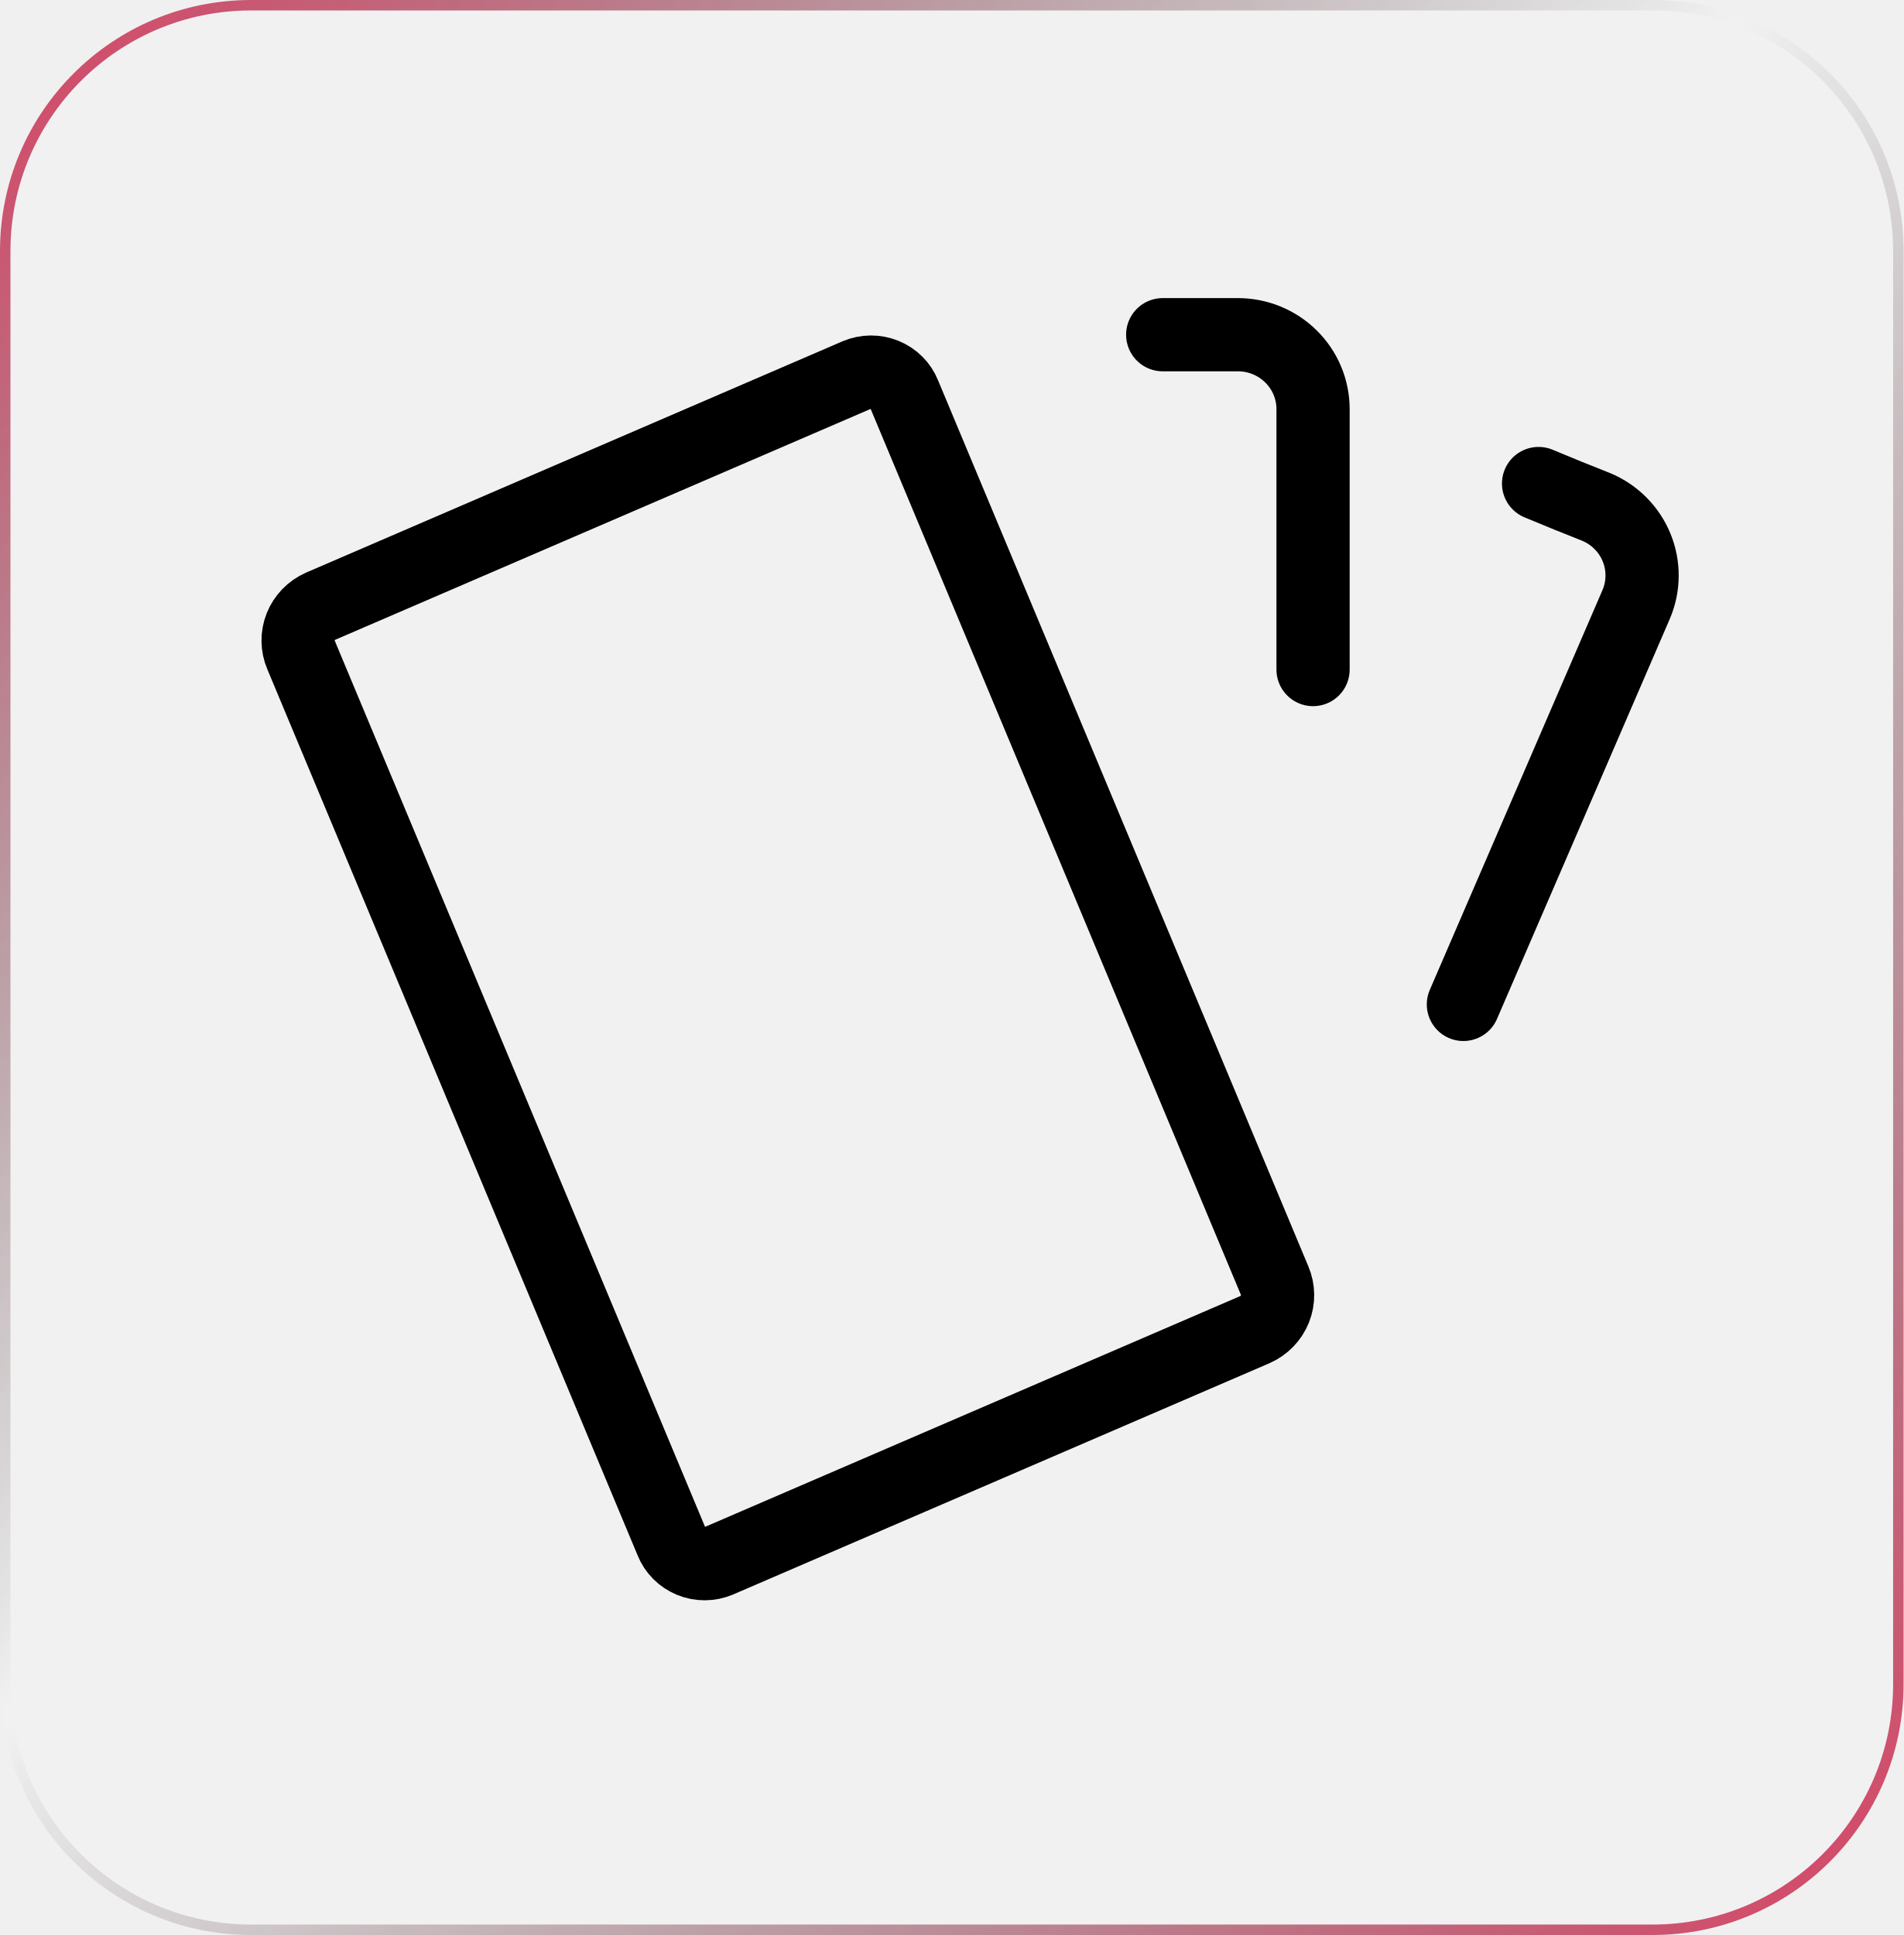
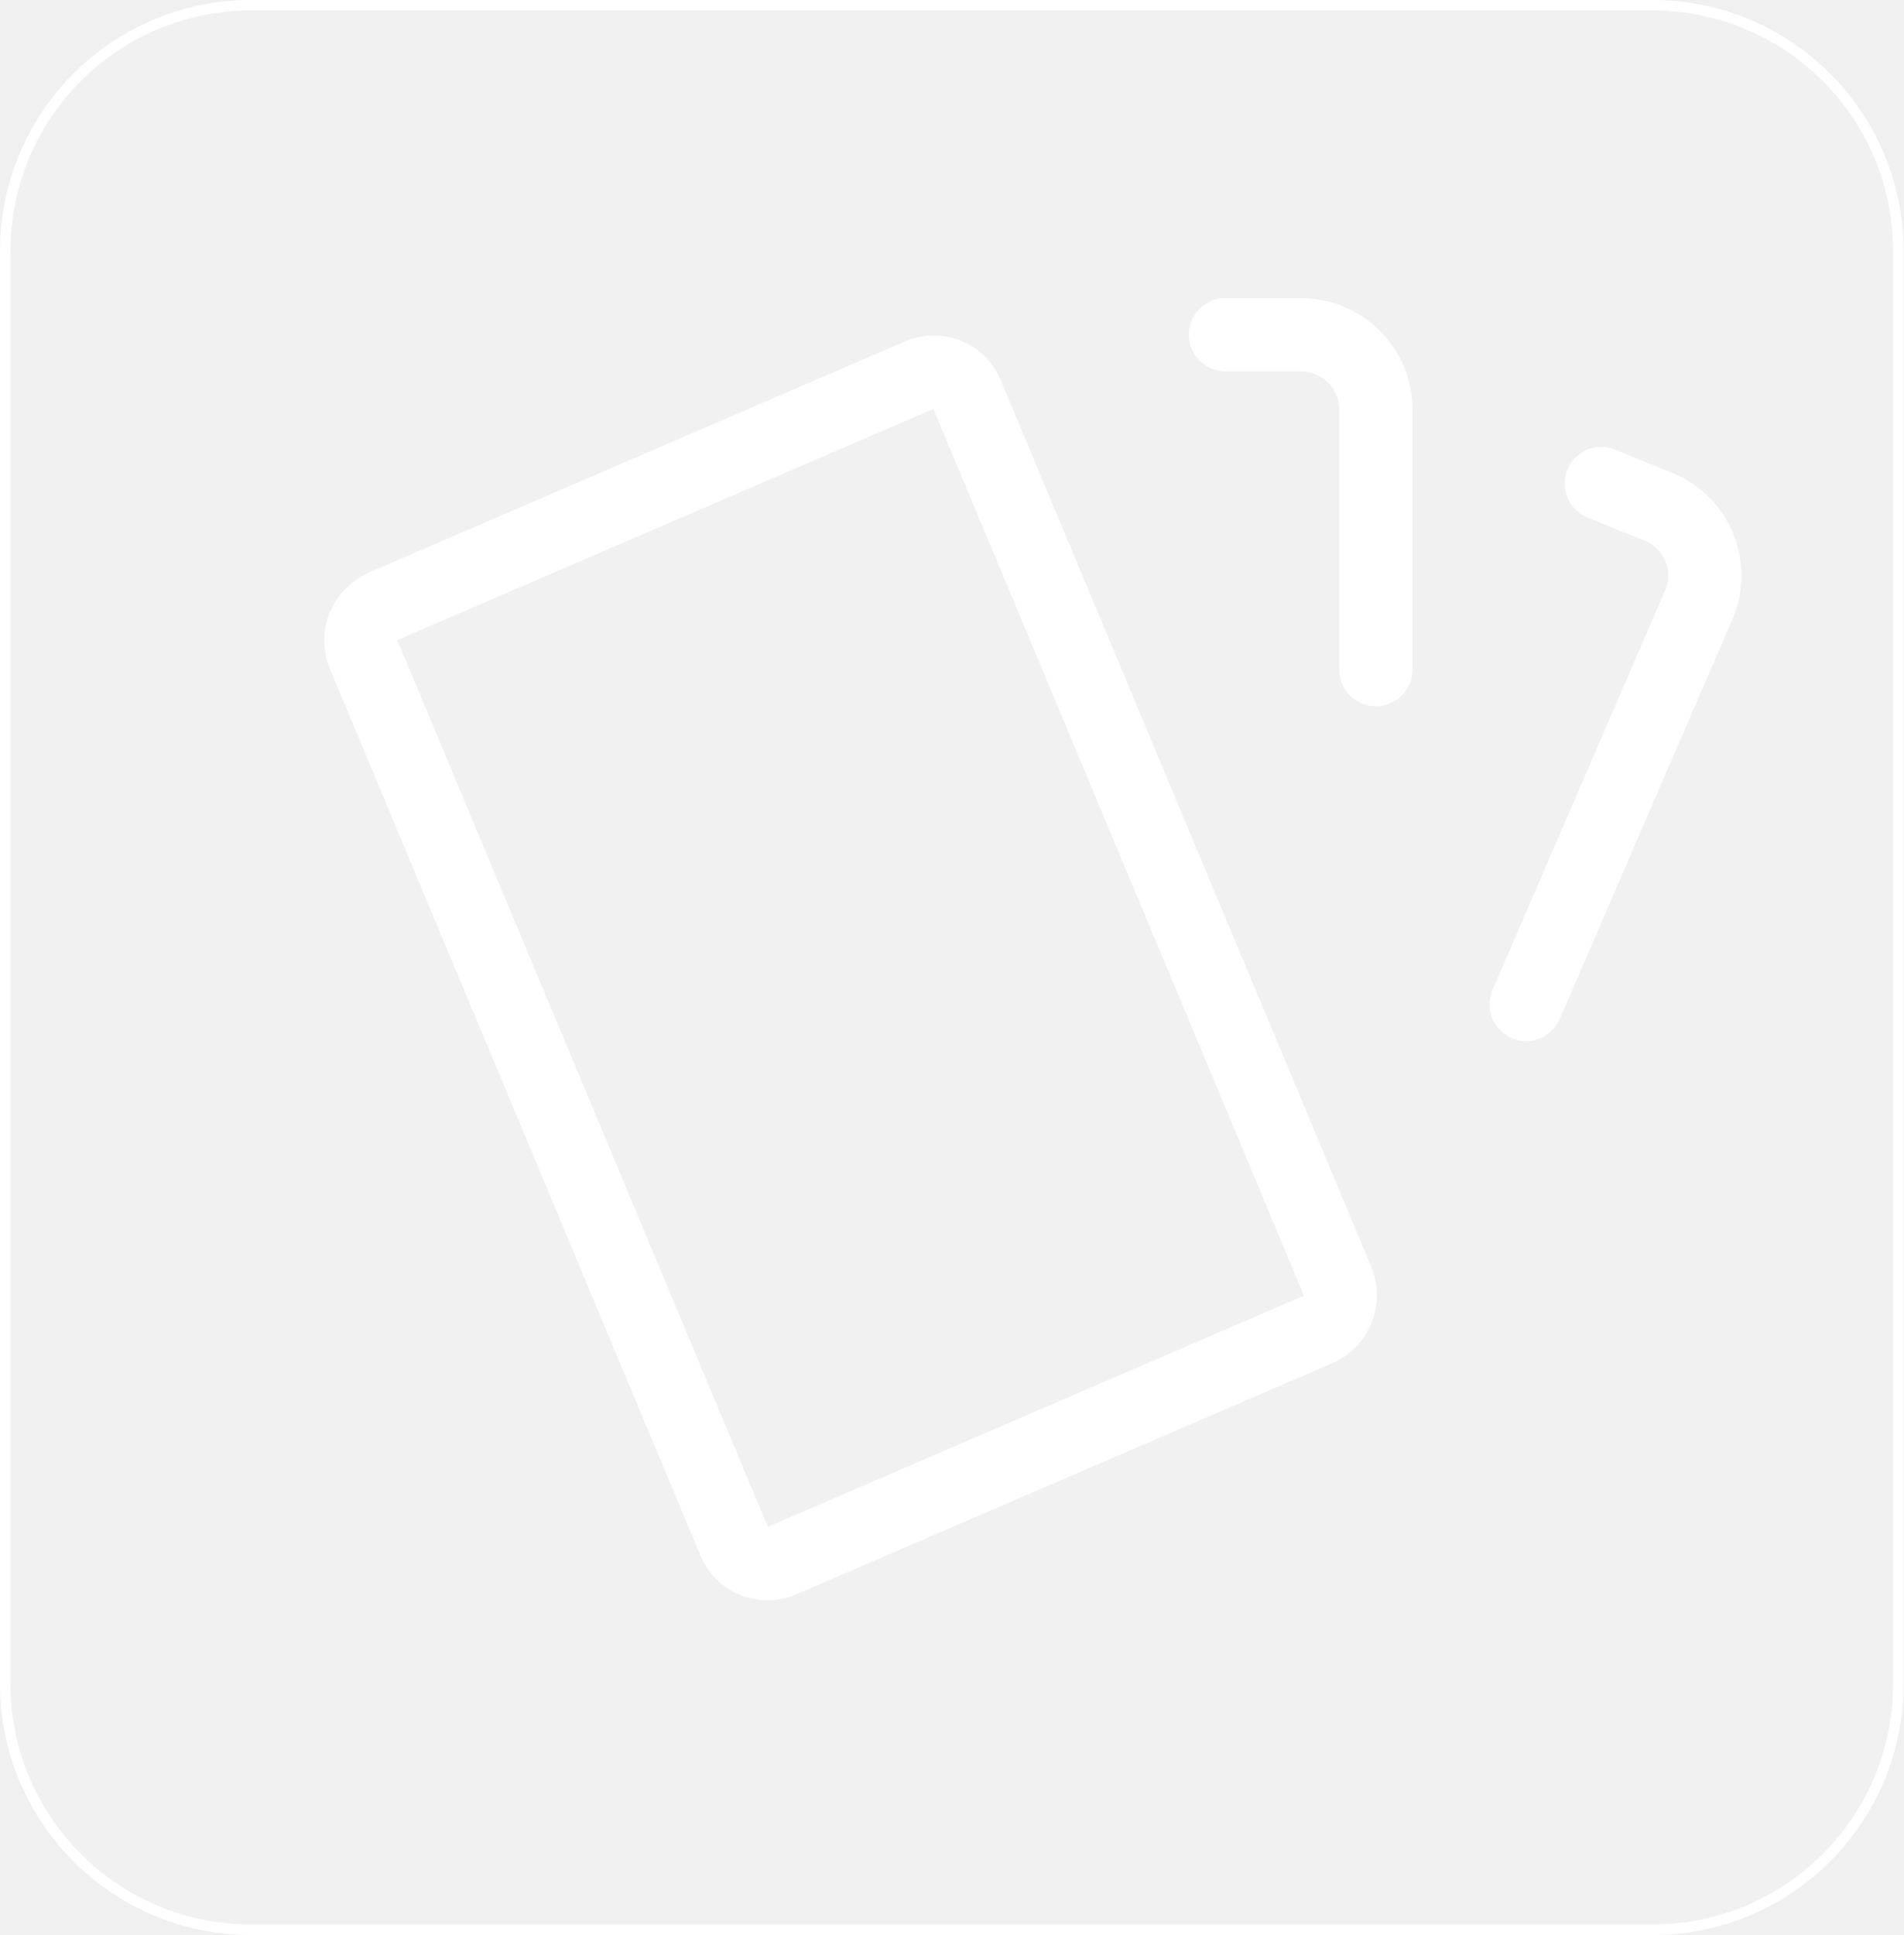
<svg xmlns="http://www.w3.org/2000/svg" width="182" height="185" viewBox="0 0 182 185" fill="none">
-   <g filter="url(#filter0_b_1274_601)">
+   <g filter="url(#filter0_b_41_389)">
    <rect width="182" height="185" rx="24" fill="white" fill-opacity="0.1" />
-     <rect x="0.5" y="0.5" width="181" height="184" rx="23.5" stroke="url(#paint0_linear_1274_601)" />
-     <path d="M111.166 32H118.353C120.259 32 122.087 32.749 123.435 34.084C124.783 35.418 125.54 37.227 125.54 39.114V64.014M147.101 46.229C148.998 47.025 150.838 47.772 152.62 48.47C154.375 49.206 155.761 50.603 156.476 52.352C157.19 54.101 157.173 56.06 156.429 57.796L139.914 96.029" stroke="black" stroke-width="7" stroke-linecap="round" stroke-linejoin="round" />
-     <path d="M28.8 62.665L28.788 62.636C28.417 61.77 28.404 60.797 28.752 59.923C29.097 59.057 29.776 58.347 30.665 57.952L81.932 35.848C81.934 35.847 81.937 35.846 81.939 35.845C82.357 35.669 82.807 35.576 83.263 35.574C83.722 35.571 84.175 35.66 84.597 35.833C85.019 36.006 85.399 36.26 85.716 36.578C86.033 36.896 86.28 37.272 86.445 37.682C86.451 37.697 86.457 37.711 86.463 37.725L121.851 122.399L121.863 122.428C122.234 123.294 122.246 124.267 121.898 125.141C121.551 126.013 120.868 126.727 119.986 127.119C119.982 127.121 119.979 127.122 119.975 127.124L68.723 149.224C68.721 149.225 68.719 149.226 68.716 149.227C68.299 149.404 67.848 149.497 67.391 149.5C66.932 149.503 66.478 149.415 66.055 149.241C65.633 149.068 65.253 148.814 64.936 148.495C64.619 148.177 64.371 147.801 64.206 147.39C64.2 147.376 64.194 147.361 64.188 147.346L28.8 62.665Z" stroke="black" stroke-width="7" stroke-linecap="round" stroke-linejoin="round" />
+     <rect x="0.5" y="0.5" width="181" height="184" rx="23.5" stroke="white" />
+     <path d="M117.166 32H124.353C126.259 32 128.087 32.749 129.435 34.084C130.783 35.418 131.54 37.227 131.54 39.114V64.014M153.101 46.229C154.998 47.025 156.838 47.772 158.62 48.47C160.375 49.206 161.762 50.603 162.476 52.352C163.19 54.101 163.174 56.06 162.43 57.796L145.914 96.029" stroke="white" stroke-width="7" stroke-linecap="round" stroke-linejoin="round" />
+     <path d="M34.8 62.665L34.788 62.636C34.417 61.77 34.404 60.797 34.752 59.923C35.097 59.057 35.776 58.347 36.665 57.952L87.932 35.848C87.934 35.847 87.937 35.846 87.939 35.845C88.357 35.669 88.807 35.576 89.263 35.574C89.722 35.571 90.175 35.66 90.597 35.833C91.019 36.006 91.399 36.26 91.716 36.578C92.033 36.896 92.28 37.272 92.445 37.682C92.451 37.697 92.457 37.711 92.463 37.725L127.851 122.399L127.863 122.428C128.234 123.294 128.246 124.267 127.898 125.141C127.551 126.013 126.868 126.727 125.986 127.119C125.982 127.121 125.979 127.122 125.975 127.124L74.723 149.224C74.721 149.225 74.719 149.226 74.716 149.227C74.299 149.404 73.848 149.497 73.391 149.5C72.932 149.503 72.478 149.415 72.055 149.241C71.633 149.068 71.253 148.814 70.936 148.495C70.619 148.177 70.371 147.801 70.206 147.39C70.2 147.376 70.194 147.361 70.188 147.346L34.8 62.665Z" stroke="white" stroke-width="7" stroke-linecap="round" stroke-linejoin="round" />
  </g>
  <defs>
-     <filter id="filter0_b_1274_601" x="-17.1" y="-17.1" width="216.2" height="219.2" filterUnits="userSpaceOnUse" color-interpolation-filters="sRGB">
+     <filter id="filter0_b_41_389" x="-17.1" y="-17.1" width="216.2" height="219.2" filterUnits="userSpaceOnUse" color-interpolation-filters="sRGB">
      <feFlood flood-opacity="0" result="BackgroundImageFix" />
      <feGaussianBlur in="BackgroundImageFix" stdDeviation="8.55" />
-       <feComposite in2="SourceAlpha" operator="in" result="effect1_backgroundBlur_1274_601" />
-       <feBlend mode="normal" in="SourceGraphic" in2="effect1_backgroundBlur_1274_601" result="shape" />
+       <feComposite in2="SourceAlpha" operator="in" result="effect1_backgroundBlur_41_389" />
+       <feBlend mode="normal" in="SourceGraphic" in2="effect1_backgroundBlur_41_389" result="shape" />
    </filter>
-     <linearGradient id="paint0_linear_1274_601" x1="0" y1="0" x2="181.629" y2="185.363" gradientUnits="userSpaceOnUse">
-       <stop stop-color="#DB4265" />
-       <stop offset="0.453" stop-color="#2B2B2B" stop-opacity="0" />
-       <stop offset="1" stop-color="#DB4265" />
-     </linearGradient>
  </defs>
</svg>
